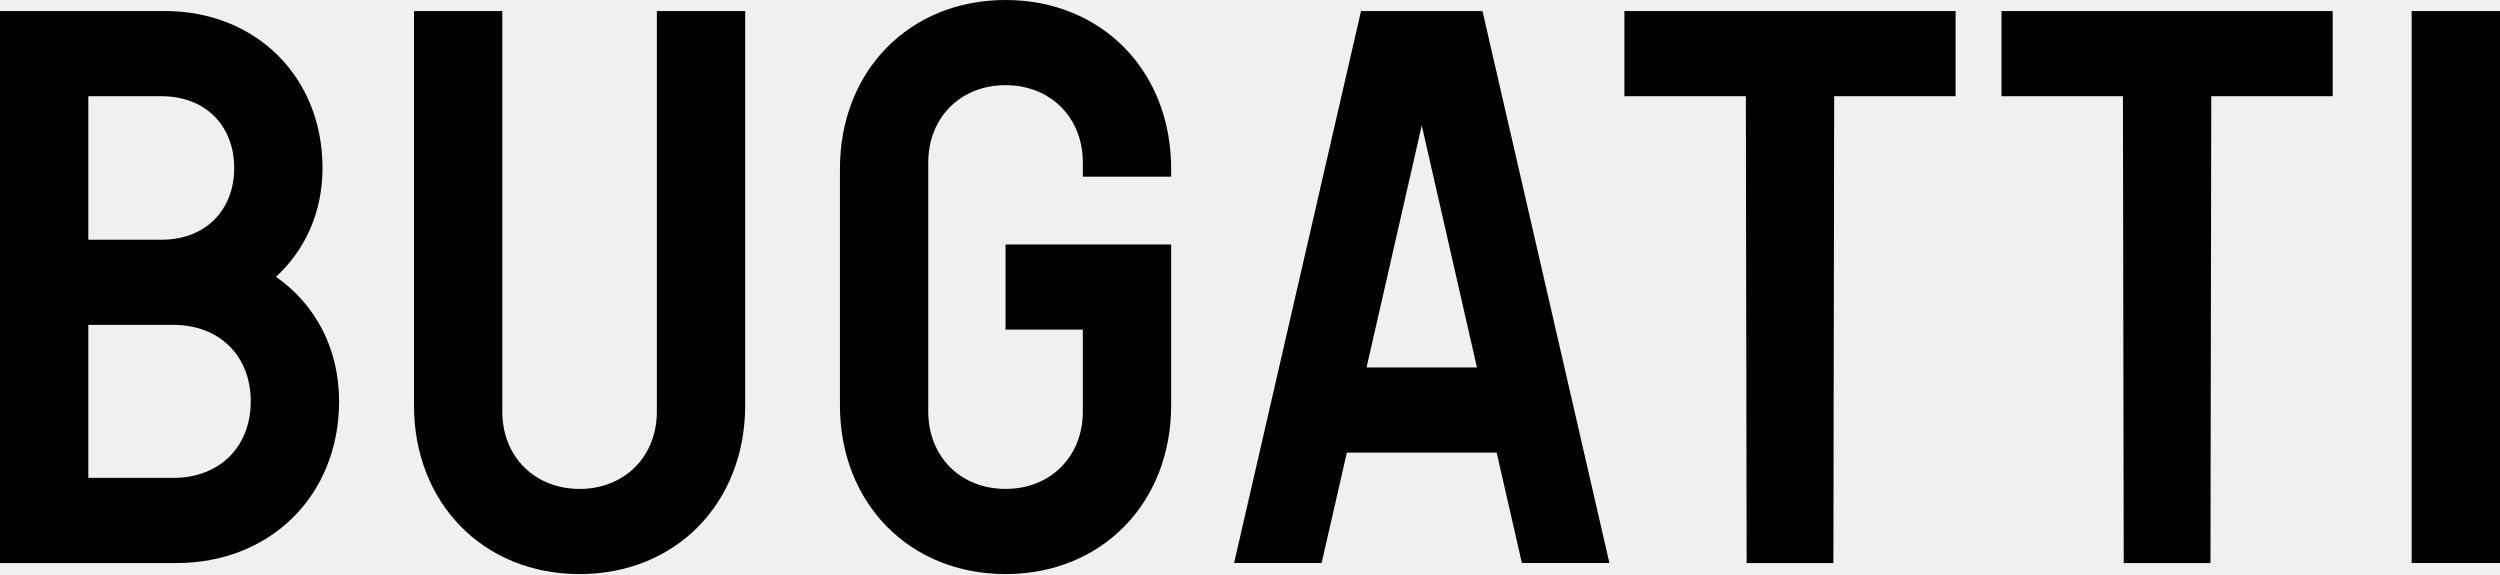
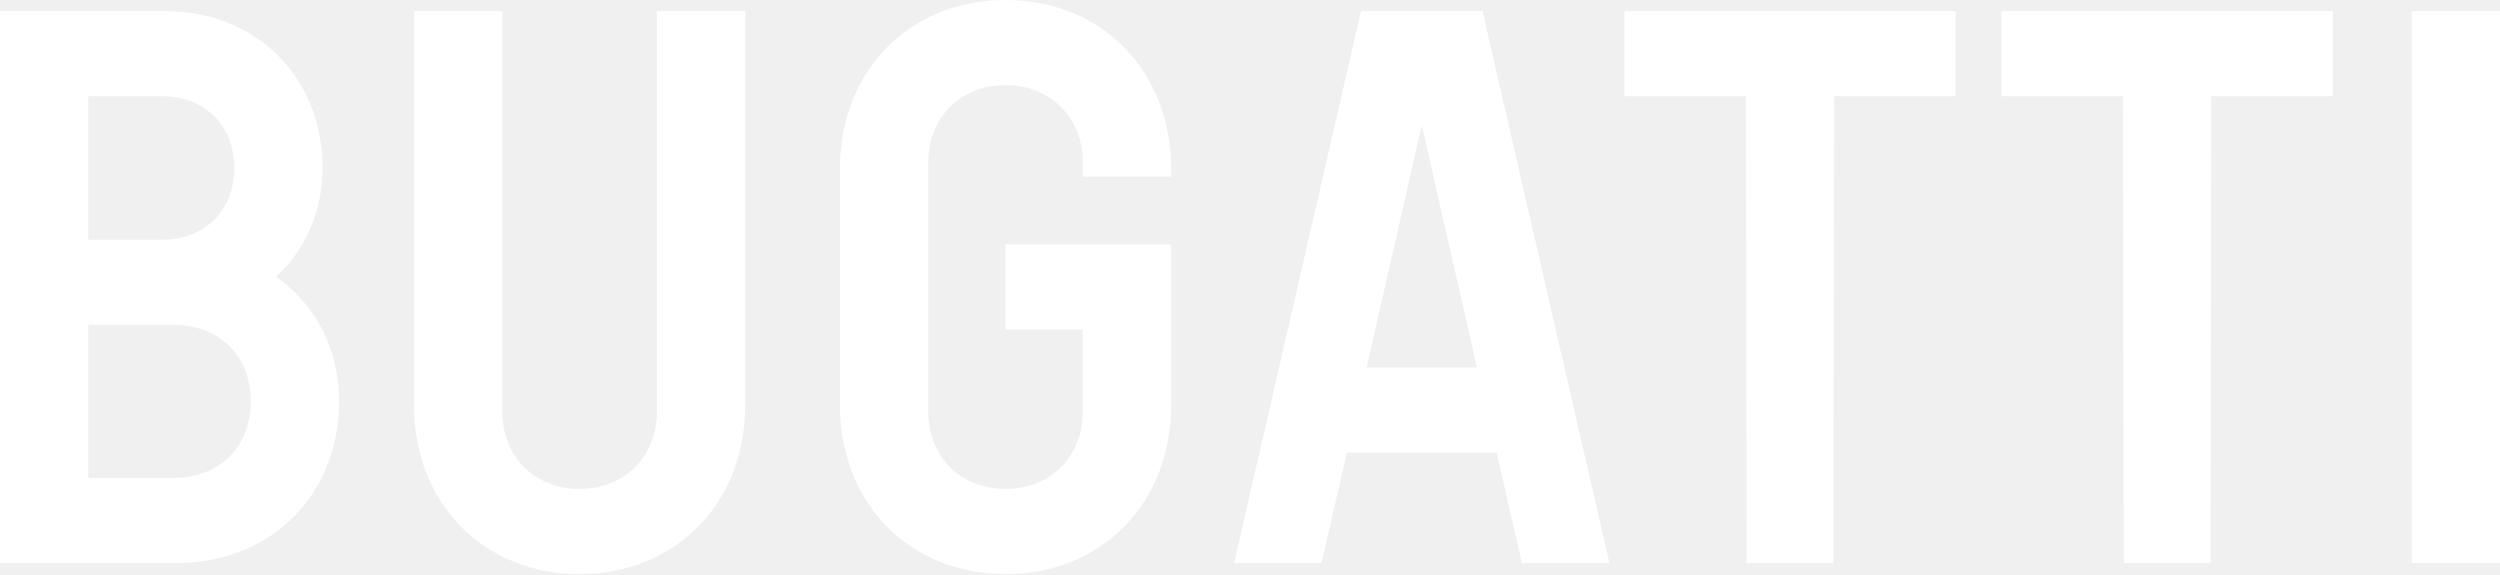
<svg xmlns="http://www.w3.org/2000/svg" viewBox="0 0 1000 229.63" version="1.1" id="svg19" width="1000" height="229.63">
  <defs id="defs23">
 </defs>
-   <g id="g854" style="fill:#196fe0;fill-rule:evenodd" transform="translate(362.1296,-407.964)">
-     <g style="fill:currentColor" id="g1847" transform="matrix(0.4050403,0,0,0.4050403,-362.1296,407.964)">
+   <g id="g854" style="fill:#ffffff;fill-rule:evenodd" transform="translate(362.1296,-407.964)">
+     <g style="fill:#ffffff" id="g1847" transform="matrix(0.4050403,0,0,0.4050403,-362.1296,407.964)">
      <path id="path1836" d="M 272.56,273.34 C 301.37,246.86 318.51,209.48 318.51,165.87 318.51,76.31 253.1,10.9 162.76,10.9 H 0 v 545.13 h 174.44 c 92.67,0 160.42,-66.97 160.42,-159.64 0,-52.18 -23.36,-95.79 -62.3,-123.04 z M 87.22,95.01 h 72.42 c 42.83,0 71.65,28.81 71.65,70.87 0,42.06 -28.81,70.87 -71.65,70.87 H 87.22 Z m 84.1,376.91 H 87.22 V 320.84 h 84.1 c 45.17,0 76.32,30.37 76.32,75.54 0,45.17 -31.15,75.54 -76.32,75.54 z m 477.37,-65.41 c 0,44.39 -31.93,76.32 -76.32,76.32 -44.39,0 -76.32,-31.93 -76.32,-76.32 V 10.9 h -87.22 v 389.38 c 0,96.56 68.53,166.65 163.54,166.65 95.01,0 163.54,-70.09 163.54,-166.65 V 10.9 H 648.69 Z M 993.03,0 C 898.02,0 829.49,70.09 829.49,166.65 v 233.62 c 0,96.56 68.53,166.65 163.54,166.65 95.01,0 163.54,-70.09 163.54,-166.65 V 241.41 H 993.03 v 84.11 h 76.32 v 80.99 c 0,44.39 -31.93,76.32 -76.32,76.32 -44.39,0 -76.32,-31.93 -76.32,-76.32 V 160.42 c 0,-44.39 31.93,-76.32 76.32,-76.32 44.39,0 76.32,31.93 76.32,76.32 v 14.02 h 87.22 v -7.79 C 1156.57,70.09 1088.04,0 993.03,0 Z m 351.07,10.9 -125.38,545.12 h 86.44 L 1330.08,447 h 147.96 l 24.92,109.02 h 86.44 L 1464.03,10.9 Z m 5.45,351.99 54.51,-239.08 54.51,239.08 z M 1604.2,95.01 h 119.93 l 0.78,461.02 h 85.66 l 0.78,-461.02 h 119.92 V 10.9 H 1604.2 Z m 372.39,0 h 119.93 l 0.78,461.02 h 85.66 l 0.78,-461.02 h 119.92 V 10.9 H 1976.59 Z M 2381.67,10.9 h 87.22 v 545.12 h -87.22 z">
   </path>
    </g>
  </g>
</svg>
